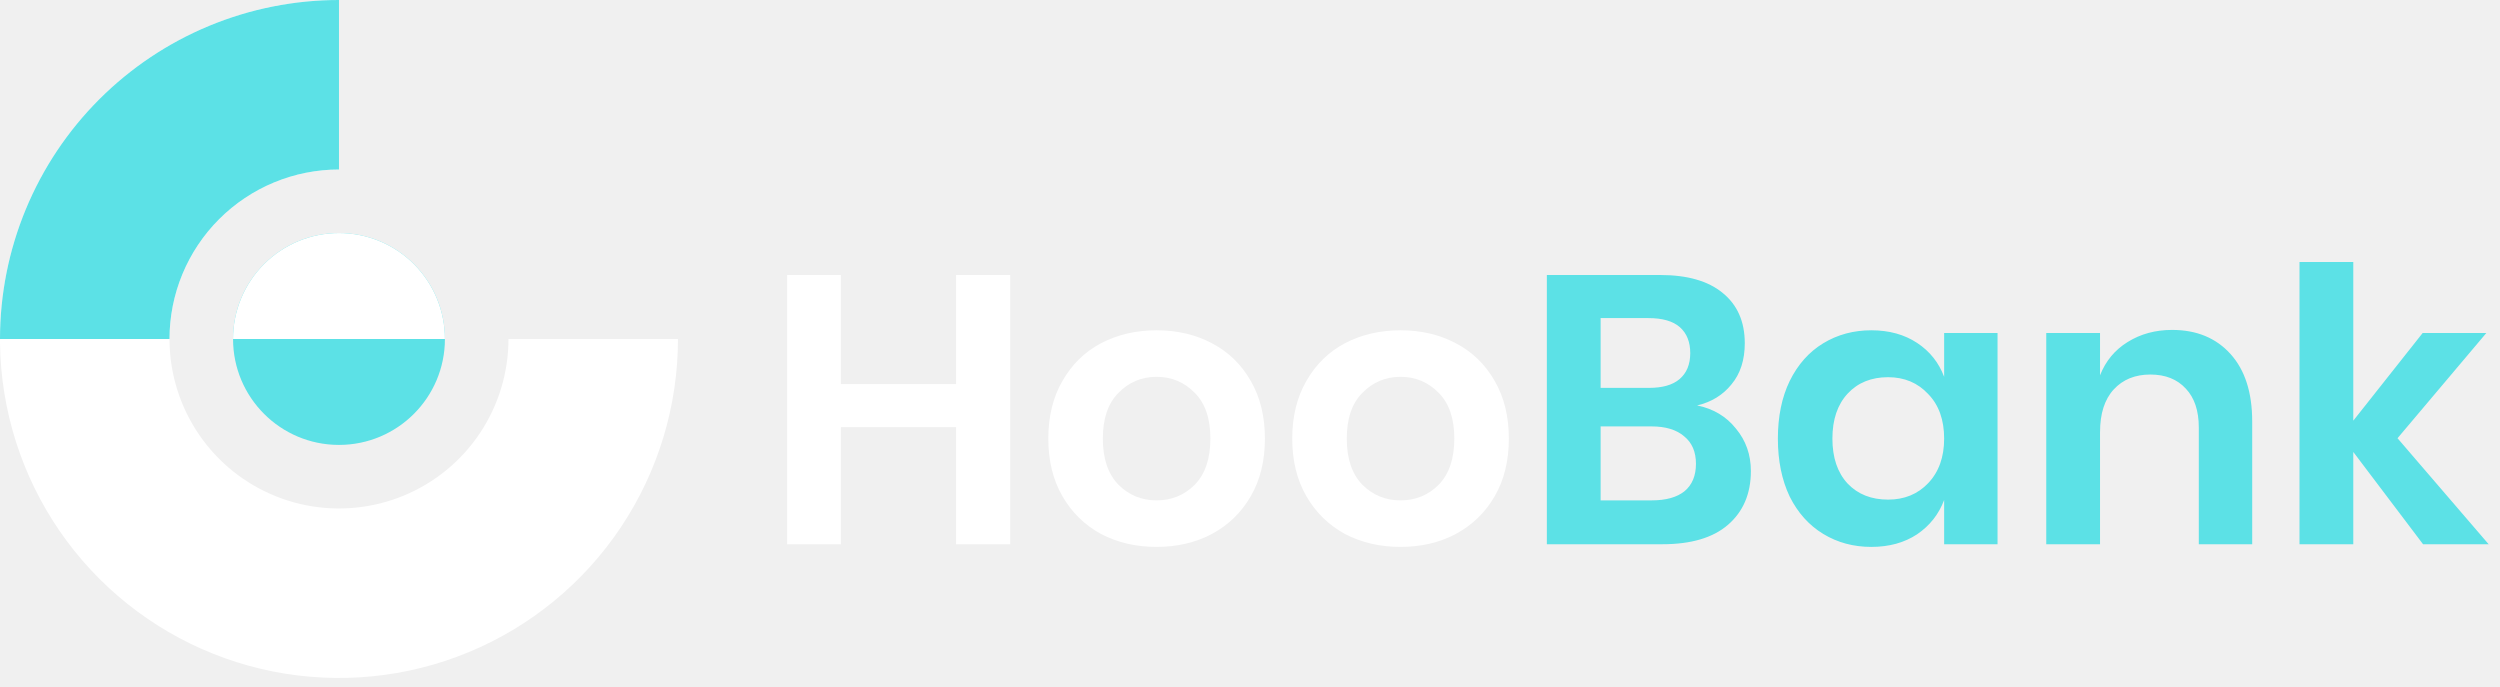
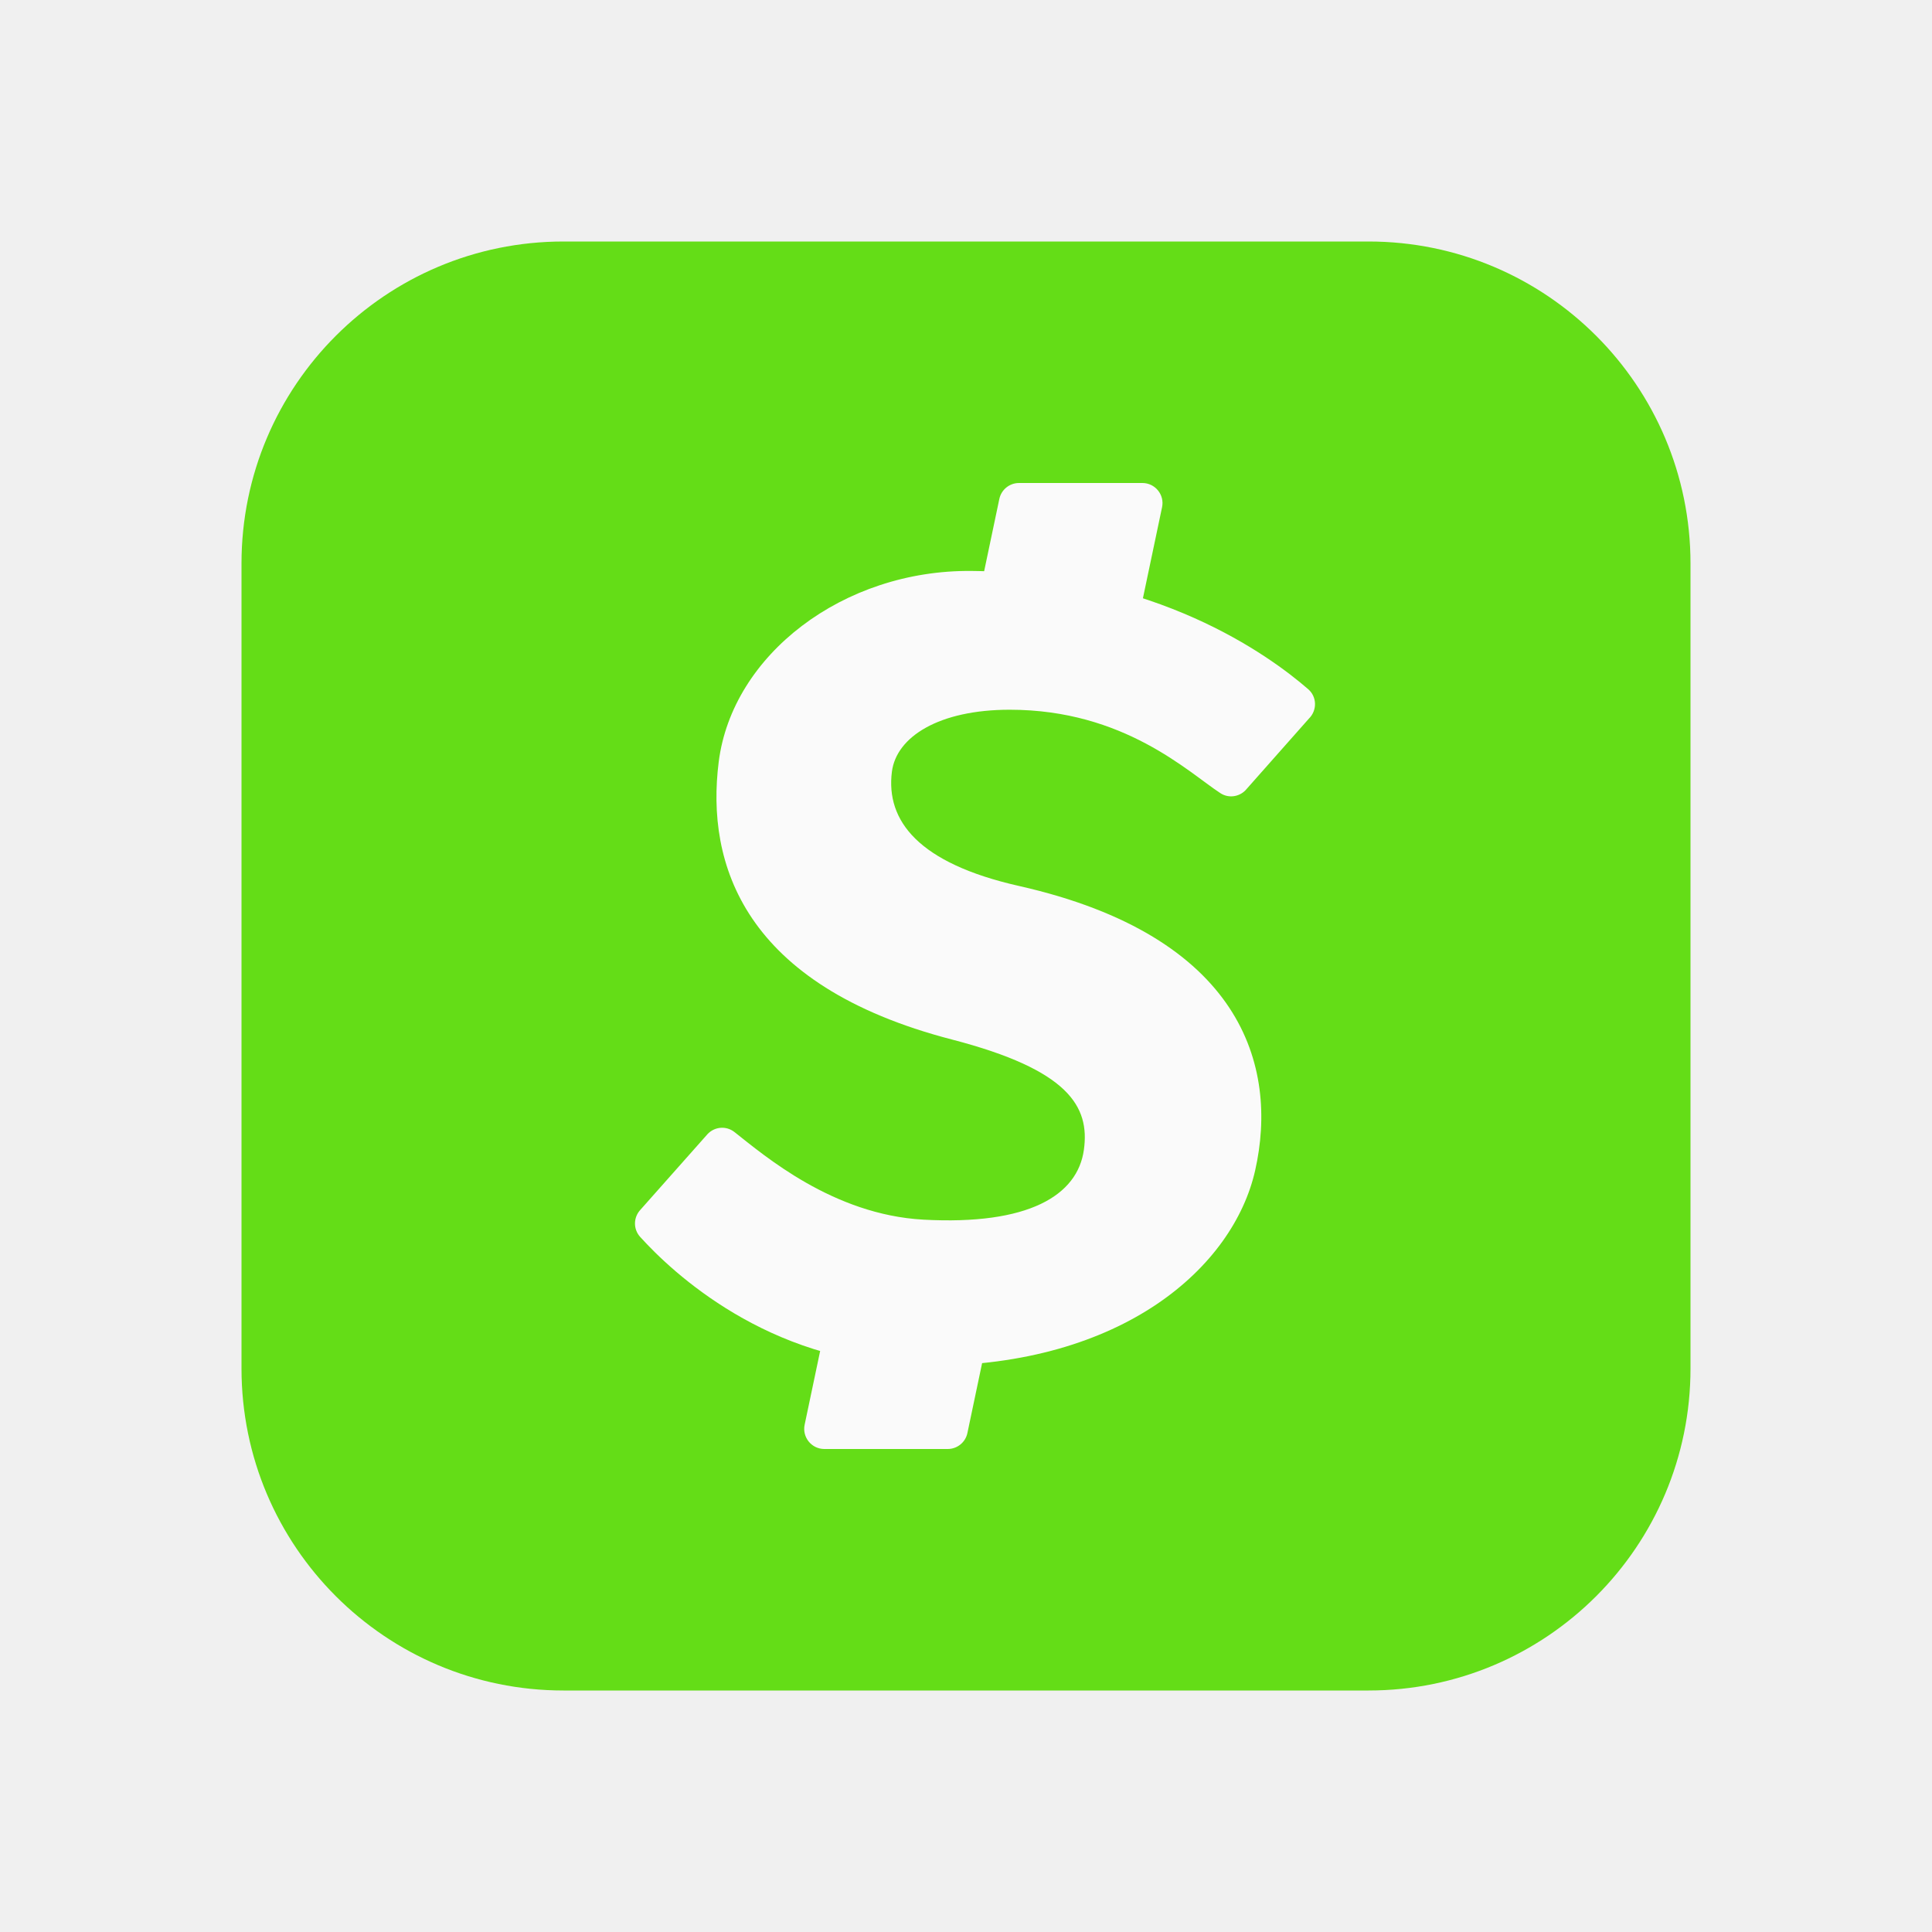
- <svg xmlns="http://www.w3.org/2000/svg" width="266" height="73" viewBox="0 0 266 73" fill="none">
-   <path d="M107.487 29.26V57.907H101.725V45.45H89.471V57.907H83.749V29.26H89.471V40.865H101.725V29.26H107.487ZM123.063 35.143C125.255 35.143 127.216 35.603 128.947 36.523C130.705 37.443 132.085 38.782 133.086 40.54C134.087 42.271 134.587 44.314 134.587 46.667C134.587 49.02 134.087 51.063 133.086 52.794C132.085 54.525 130.705 55.864 128.947 56.811C127.216 57.731 125.255 58.191 123.063 58.191C120.872 58.191 118.898 57.731 117.139 56.811C115.408 55.864 114.042 54.525 113.041 52.794C112.04 51.063 111.54 49.02 111.54 46.667C111.54 44.314 112.04 42.271 113.041 40.54C114.042 38.782 115.408 37.443 117.139 36.523C118.898 35.603 120.872 35.143 123.063 35.143ZM123.063 40.094C121.467 40.094 120.115 40.662 119.006 41.798C117.897 42.907 117.342 44.53 117.342 46.667C117.342 48.804 117.897 50.441 119.006 51.577C120.115 52.686 121.467 53.24 123.063 53.24C124.659 53.24 126.012 52.686 127.121 51.577C128.23 50.441 128.785 48.804 128.785 46.667C128.785 44.53 128.23 42.907 127.121 41.798C126.012 40.662 124.659 40.094 123.063 40.094ZM149.018 35.143C151.209 35.143 153.17 35.603 154.901 36.523C156.66 37.443 158.039 38.782 159.04 40.54C160.041 42.271 160.542 44.314 160.542 46.667C160.542 49.02 160.041 51.063 159.04 52.794C158.039 54.525 156.66 55.864 154.901 56.811C153.17 57.731 151.209 58.191 149.018 58.191C146.827 58.191 144.852 57.731 143.094 56.811C141.363 55.864 139.996 54.525 138.996 52.794C137.995 51.063 137.494 49.02 137.494 46.667C137.494 44.314 137.995 42.271 138.996 40.54C139.996 38.782 141.363 37.443 143.094 36.523C144.852 35.603 146.827 35.143 149.018 35.143ZM149.018 40.094C147.422 40.094 146.069 40.662 144.96 41.798C143.851 42.907 143.297 44.53 143.297 46.667C143.297 48.804 143.851 50.441 144.96 51.577C146.069 52.686 147.422 53.24 149.018 53.24C150.614 53.24 151.966 52.686 153.076 51.577C154.185 50.441 154.739 48.804 154.739 46.667C154.739 44.53 154.185 42.907 153.076 41.798C151.966 40.662 150.614 40.094 149.018 40.094Z" fill="white" />
-   <path d="M180.572 43.137C182.303 43.489 183.683 44.314 184.711 45.612C185.766 46.883 186.293 48.385 186.293 50.116C186.293 52.524 185.482 54.431 183.859 55.837C182.263 57.217 179.936 57.907 176.88 57.907H164.585V29.26H176.636C179.531 29.26 181.749 29.896 183.291 31.167C184.86 32.438 185.644 34.224 185.644 36.523C185.644 38.308 185.171 39.769 184.224 40.905C183.304 42.041 182.087 42.785 180.572 43.137ZM170.306 41.27H175.459C176.893 41.27 177.975 40.959 178.706 40.337C179.463 39.688 179.842 38.768 179.842 37.578C179.842 36.388 179.476 35.468 178.746 34.819C178.016 34.17 176.893 33.845 175.378 33.845H170.306V41.27ZM175.743 53.24C177.258 53.24 178.421 52.916 179.233 52.267C180.045 51.59 180.45 50.617 180.45 49.345C180.45 48.074 180.031 47.1 179.192 46.424C178.381 45.72 177.218 45.369 175.703 45.369H170.306V53.24H175.743ZM199.107 35.143C201 35.143 202.623 35.59 203.976 36.483C205.329 37.375 206.289 38.579 206.857 40.094V35.428H212.538V57.907H206.857V53.2C206.289 54.715 205.329 55.932 203.976 56.852C202.623 57.744 201 58.191 199.107 58.191C197.213 58.191 195.509 57.731 193.994 56.811C192.479 55.892 191.289 54.566 190.423 52.835C189.585 51.076 189.166 49.02 189.166 46.667C189.166 44.314 189.585 42.271 190.423 40.54C191.289 38.782 192.479 37.443 193.994 36.523C195.509 35.603 197.213 35.143 199.107 35.143ZM200.892 40.134C199.107 40.134 197.673 40.716 196.591 41.879C195.509 43.042 194.968 44.638 194.968 46.667C194.968 48.696 195.509 50.292 196.591 51.455C197.673 52.591 199.107 53.159 200.892 53.159C202.623 53.159 204.044 52.578 205.153 51.414C206.289 50.224 206.857 48.642 206.857 46.667C206.857 44.665 206.289 43.083 205.153 41.92C204.044 40.729 202.623 40.134 200.892 40.134ZM231.113 35.103C233.709 35.103 235.779 35.955 237.321 37.659C238.863 39.363 239.634 41.757 239.634 44.841V57.907H233.953V45.49C233.953 43.705 233.493 42.325 232.573 41.352C231.654 40.351 230.396 39.85 228.8 39.85C227.177 39.85 225.878 40.378 224.904 41.433C223.931 42.488 223.444 44.003 223.444 45.977V57.907H217.722V35.428H223.444V39.931C224.039 38.417 225.013 37.24 226.365 36.401C227.745 35.536 229.327 35.103 231.113 35.103ZM257.814 57.907L250.389 48.087V57.907H244.668V27.88H250.389V44.76L257.774 35.428H264.55L255.096 46.627L264.793 57.907H257.814Z" fill="#5CE1E6" />
-   <path d="M36.068 0C28.934 -8.50666e-08 21.961 2.115 16.03 6.079C10.098 10.042 5.475 15.675 2.745 22.265C0.016 28.856 -0.699 36.108 0.693 43.104C2.085 50.101 5.52 56.527 10.564 61.572C15.608 66.616 22.035 70.051 29.031 71.443C36.028 72.834 43.28 72.12 49.87 69.39C56.461 66.66 62.094 62.037 66.057 56.106C70.02 50.175 72.136 43.201 72.136 36.068L54.102 36.068C54.102 39.635 53.044 43.121 51.062 46.087C49.081 49.053 46.264 51.364 42.969 52.729C39.674 54.094 36.048 54.451 32.55 53.755C29.051 53.059 25.838 51.342 23.316 48.82C20.794 46.298 19.076 43.084 18.38 39.586C17.685 36.088 18.042 32.462 19.407 29.166C20.772 25.871 23.083 23.055 26.049 21.073C29.014 19.092 32.501 18.034 36.068 18.034L36.068 0Z" fill="white" />
-   <path d="M36.068 0C31.331 -5.64821e-08 26.641 0.933 22.265 2.745C17.889 4.558 13.913 7.215 10.564 10.564C7.215 13.913 4.558 17.889 2.745 22.265C0.933 26.641 -7.1519e-07 31.331 0 36.068L18.034 36.068C18.034 33.7 18.5 31.355 19.407 29.166C20.313 26.979 21.641 24.991 23.316 23.316C24.991 21.641 26.979 20.313 29.166 19.407C31.355 18.5 33.7 18.034 36.068 18.034L36.068 0Z" fill="#5CE1E6" />
-   <circle cx="36.068" cy="36.068" r="11.271" fill="#5CE1E6" />
-   <path d="M47.339 36.068C47.339 34.588 47.047 33.122 46.481 31.755C45.915 30.387 45.084 29.145 44.038 28.098C42.991 27.051 41.749 26.221 40.381 25.655C39.014 25.088 37.548 24.797 36.068 24.797C34.588 24.797 33.122 25.088 31.755 25.655C30.387 26.221 29.145 27.051 28.098 28.098C27.051 29.145 26.221 30.387 25.655 31.755C25.088 33.122 24.797 34.588 24.797 36.068L36.068 36.068H47.339Z" fill="white" />
+ <svg xmlns="http://www.w3.org/2000/svg" viewBox="0 0 48 48" width="48px" height="48px">
+   <path fill="#64dd17" d="M14,6h20c4.418,0,8,3.582,8,8v20c0,4.418-3.582,8-8,8H14c-4.418,0-8-3.582-8-8V14 C6,9.582,9.582,6,14,6z" />
+   <path fill="#fafafa" d="M23.056,33.933c-0.122,0-0.245-0.001-0.37-0.004c-3.612-0.088-5.98-2.312-6.781-3.198 c-0.177-0.195-0.171-0.489,0.011-0.68l1.664-1.876c0.178-0.187,0.464-0.209,0.667-0.05c0.738,0.58,2.446,2.054,4.696,2.177 c2.612,0.142,3.829-0.601,3.986-1.736c0.149-1.075-0.375-1.986-3.277-2.739c-5.185-1.345-6.115-4.37-5.796-6.897 c0.335-2.659,3.09-4.777,6.285-4.745c4.566,0.047,7.38,2.086,8.361,2.938c0.22,0.191,0.225,0.525,0.018,0.73l-1.581,1.786 c-0.165,0.164-0.422,0.195-0.617,0.068c-0.799-0.52-2.392-2.074-5.236-2.074c-1.75,0-2.816,0.668-2.927,1.541 c-0.154,1.22,0.661,2.274,3.155,2.837c5.527,1.247,6.457,4.467,5.87,7.068C30.644,31.474,27.907,33.933,23.056,33.933z" />
+   <path fill="#fafafa" d="M28.032,16.592l0.839-3.99C28.937,12.292,28.699,12,28.382,12h-3.065 c-0.236,0-0.441,0.166-0.489,0.397l-0.843,4.011L28.032,16.592z" />
+   <path fill="#fafafa" d="M20.916,31l-0.925,4.397C19.926,35.708,20.163,36,20.481,36h3.065c0.236,0,0.441-0.166,0.489-0.397 L25.003,31H20.916z" />
</svg>
